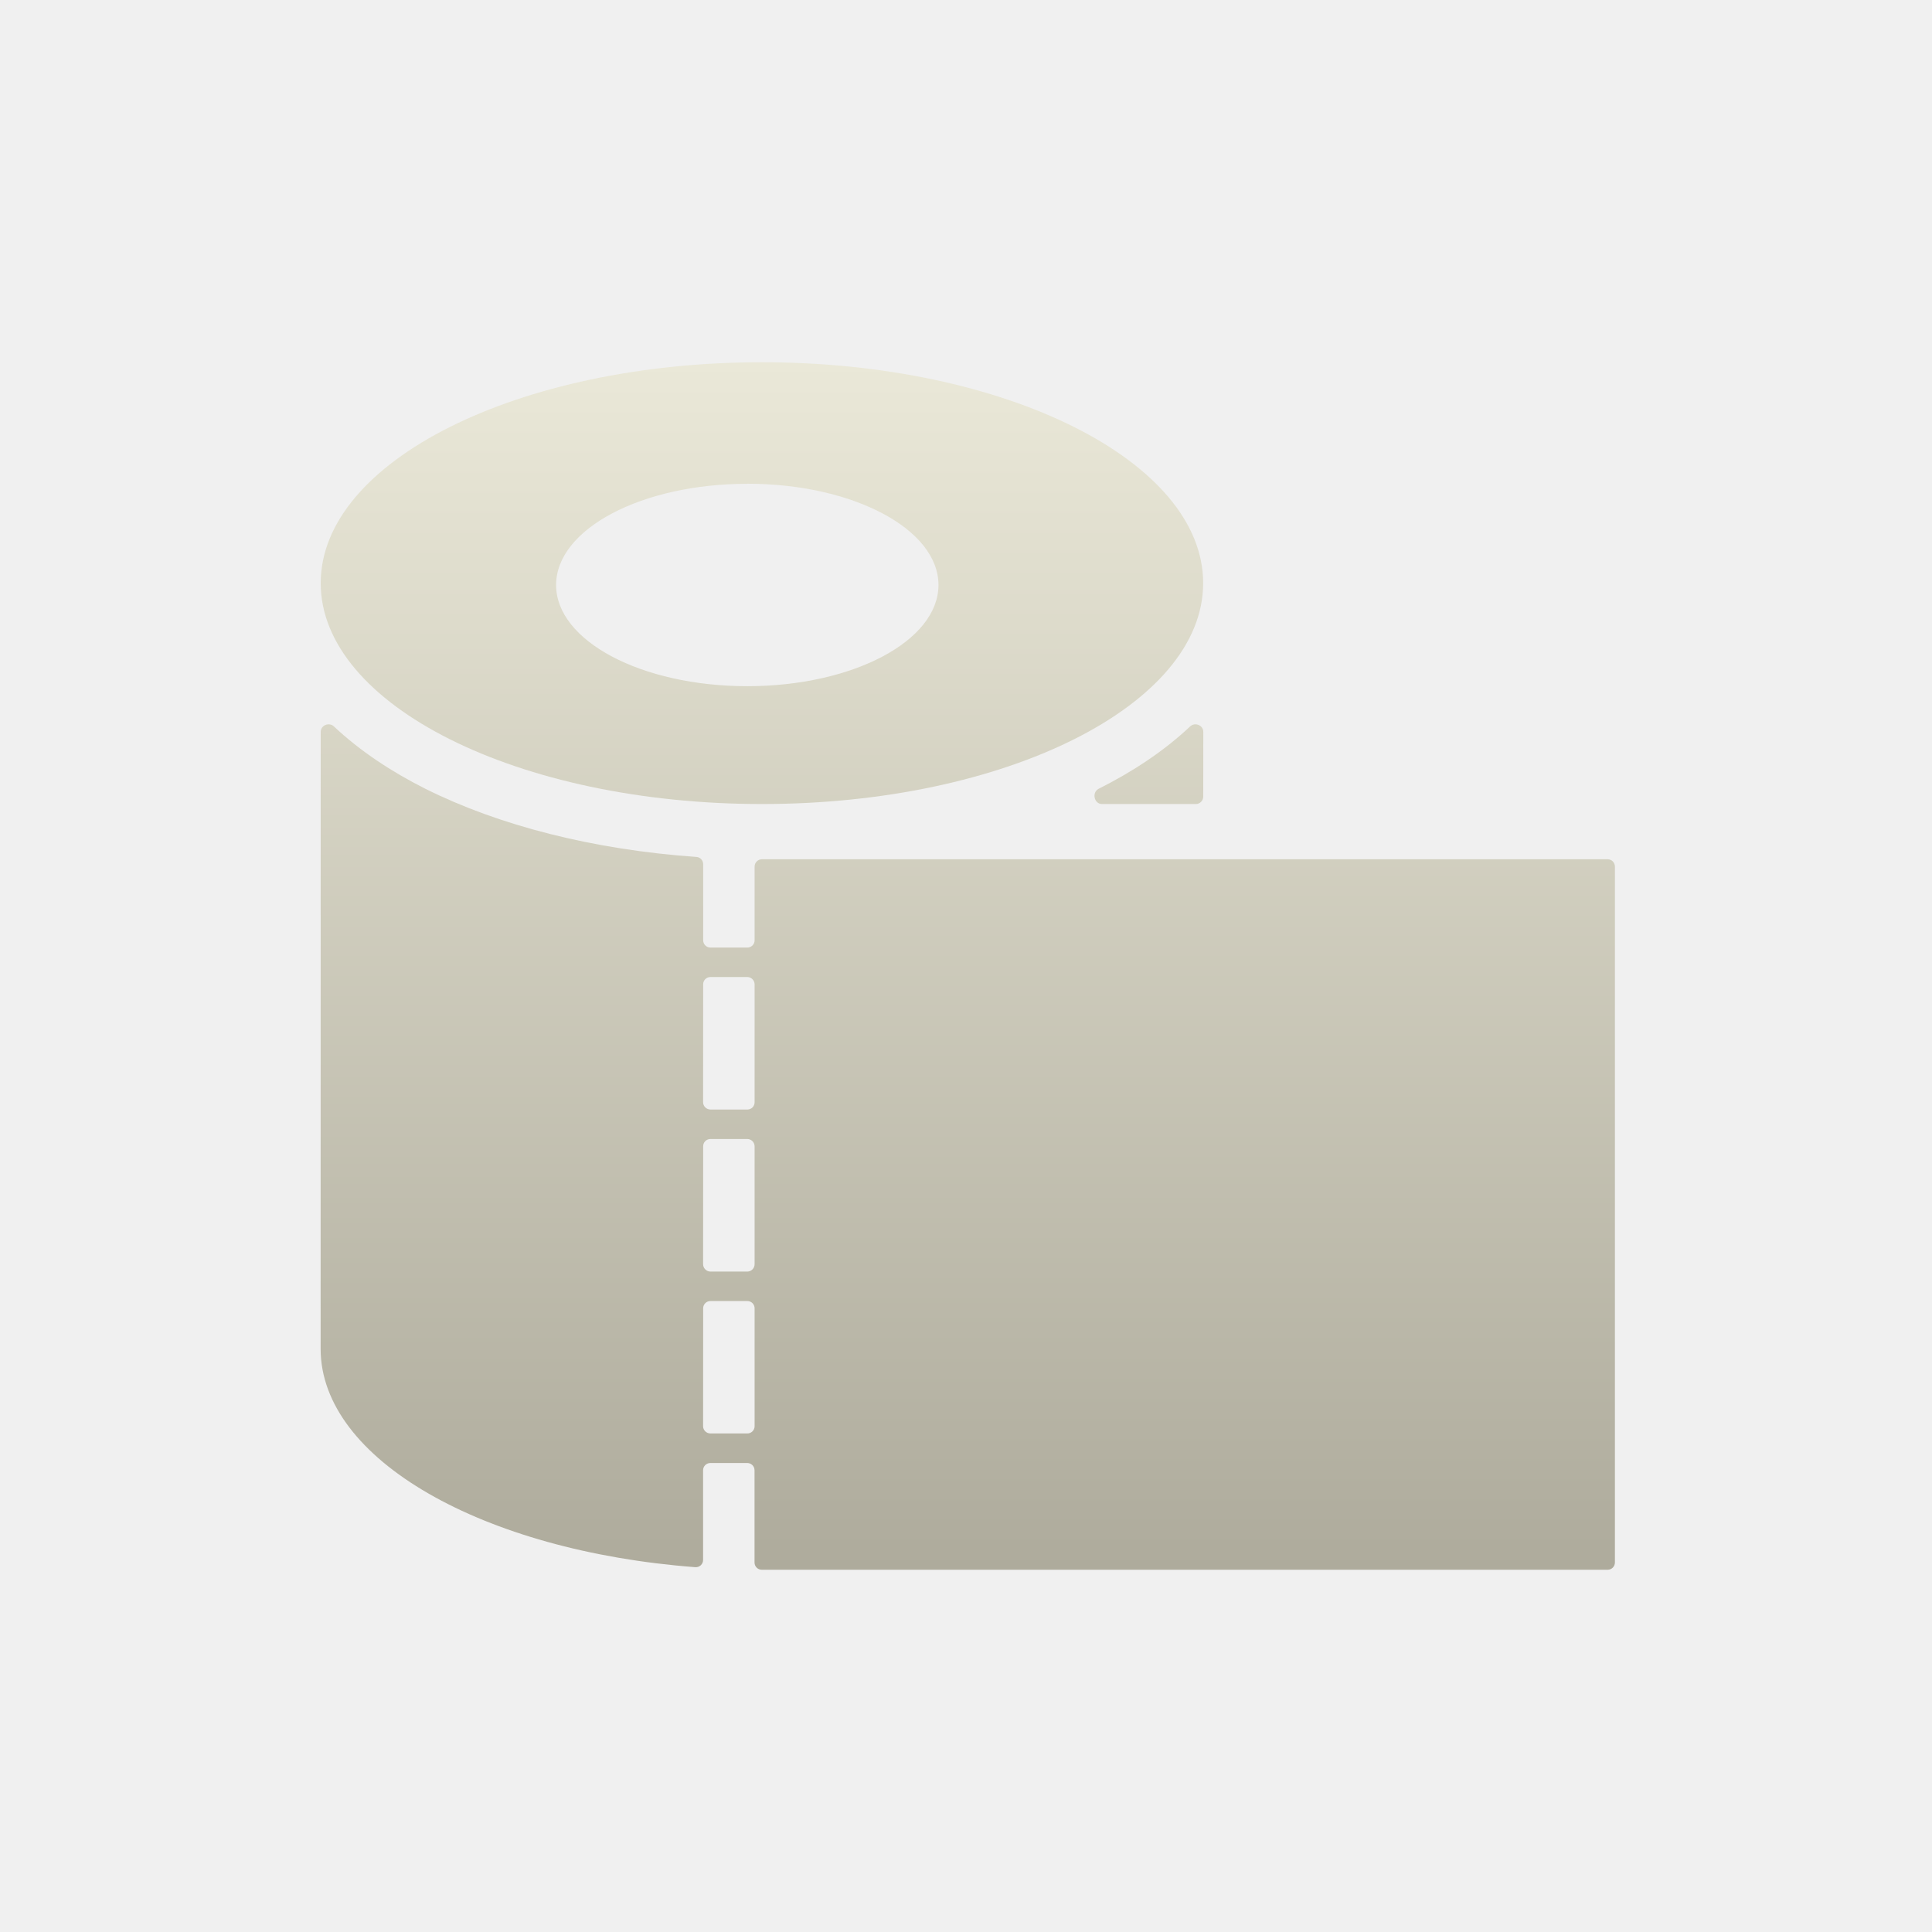
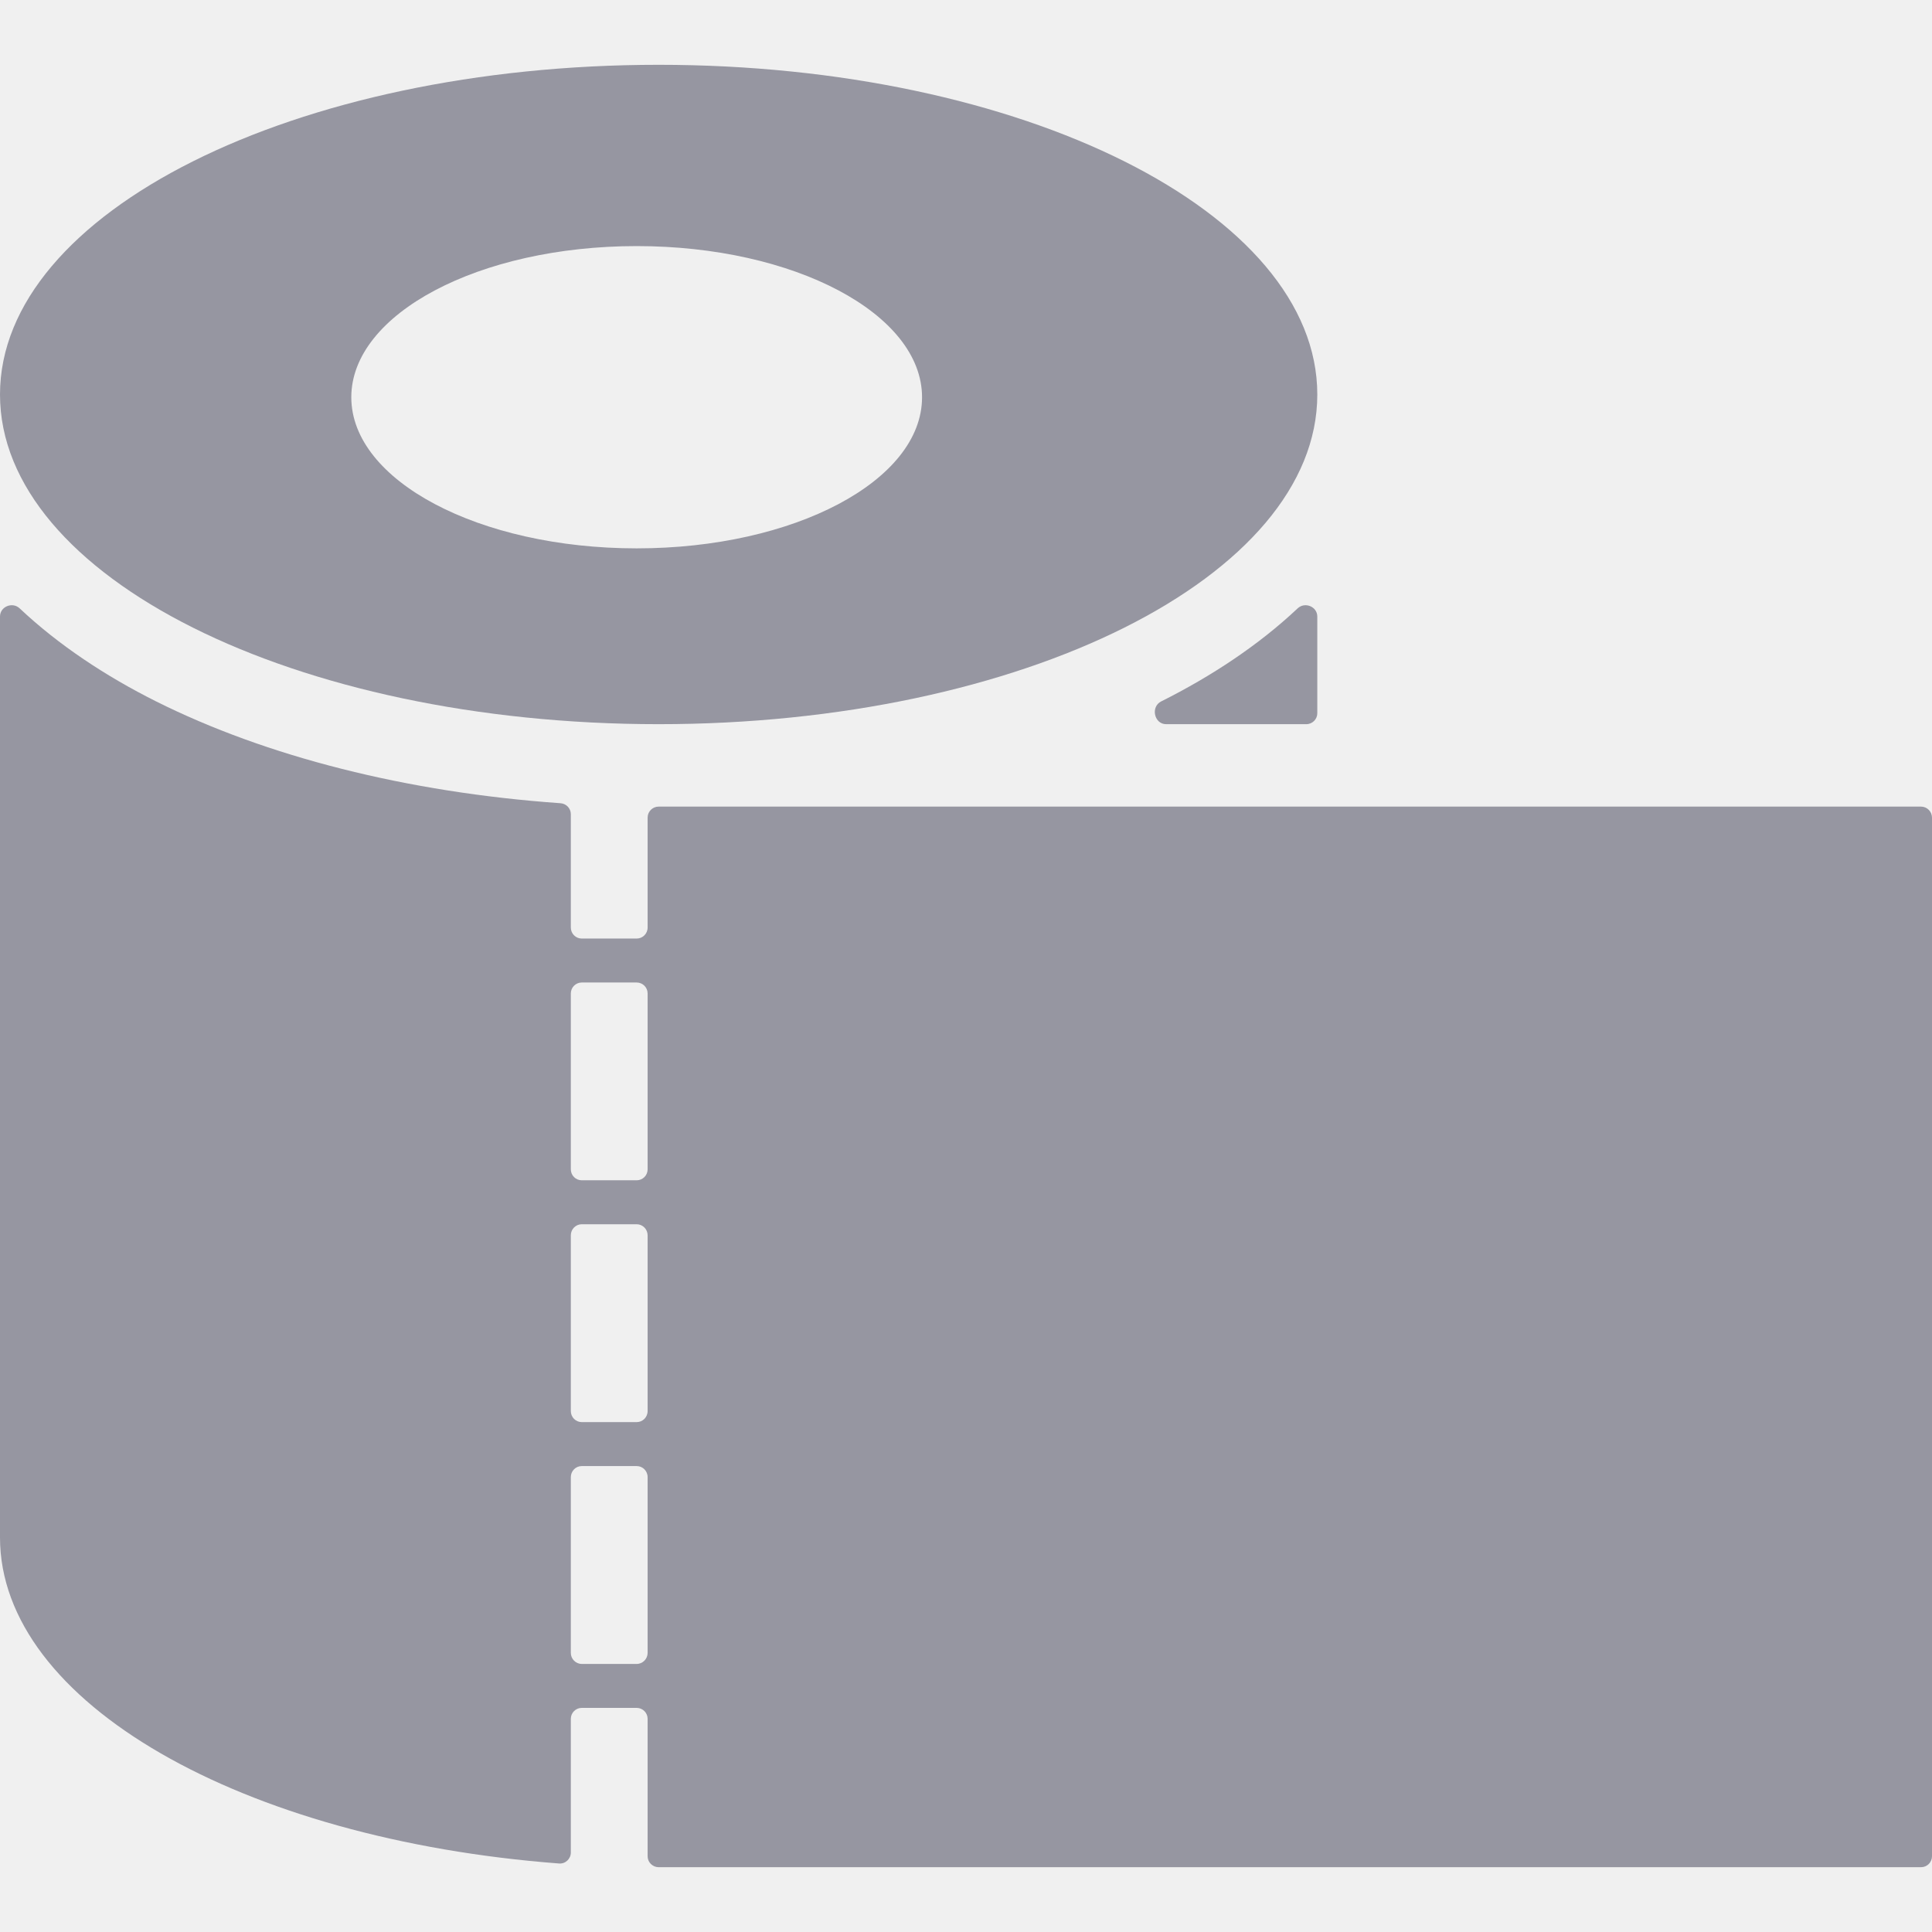
- <svg xmlns="http://www.w3.org/2000/svg" fill="none" viewBox="0 0 24 24">
-   <path fill="url(#paint0_linear_340_1713)" fill-rule="evenodd" d="M3.984 9.092c0-.083.104-.125.164-.068.326.307.72.565 1.135.774.915.457 2.085.757 3.366.847a.09.09 0 0 1 .086.092v.943c0 .05.04.091.091.091h.457a.09.09 0 0 0 .091-.091v-.915c0-.05.041-.091.092-.091H19.97c.05 0 .091.04.091.091v8.644a.09.09 0 0 1-.09.091H9.465a.09.09 0 0 1-.092-.091v-1.144a.09.09 0 0 0-.091-.091h-.457a.09.09 0 0 0-.091.091v1.113a.09.09 0 0 1-.098.09c-2.634-.2-4.653-1.337-4.653-2.712zm4.75 8.625c0 .05.042.09.092.09h.457a.09.09 0 0 0 .091-.09v-1.464a.09.09 0 0 0-.091-.091h-.457a.09.09 0 0 0-.091.091zm0-2.013c0 .05.042.092.092.092h.457c.05 0 .091-.041.091-.092v-1.463c0-.05-.04-.092-.091-.092h-.457a.09.09 0 0 0-.091.092zm0-2.012c0 .05.042.091.092.091h.457a.09.09 0 0 0 .091-.09v-1.464c0-.05-.04-.092-.091-.092h-.457a.09.09 0 0 0-.091.092z" clip-rule="evenodd" />
-   <path fill="url(#paint1_linear_340_1713)" fill-rule="evenodd" d="M9.466 4.5c3.027 0 5.48 1.228 5.48 2.744 0 1.515-2.453 2.744-5.48 2.744S3.984 8.759 3.984 7.244 6.438 4.5 9.466 4.5m-.183 1.51c-1.312 0-2.375.562-2.375 1.257S7.97 8.524 9.283 8.524s2.375-.563 2.375-1.257c0-.695-1.063-1.258-2.375-1.258" clip-rule="evenodd" />
-   <path fill="url(#paint2_linear_340_1713)" d="M14.947 9.896c0 .05-.041.092-.092.092H13.69c-.1 0-.13-.146-.041-.19.416-.209.81-.467 1.135-.774.06-.057.164-.015.164.068z" />
+ <svg xmlns="http://www.w3.org/2000/svg" width="24" height="24" viewBox="0 0 24 24" fill="none">
+   <g clip-path="url(#clip0_340_1713)">
+     <path fill-rule="evenodd" clip-rule="evenodd" d="M0 7.659C0 7.535 0.155 7.472 0.245 7.558C0.731 8.016 1.318 8.402 1.939 8.713C3.304 9.396 5.051 9.843 6.963 9.978C7.035 9.983 7.091 10.042 7.091 10.114V11.522C7.091 11.598 7.152 11.659 7.227 11.659H7.909C7.984 11.659 8.045 11.598 8.045 11.522V10.156C8.045 10.081 8.107 10.02 8.182 10.02H23.864C23.939 10.02 24 10.082 24 10.157V23.059C24 23.134 23.939 23.195 23.864 23.195H8.182C8.107 23.195 8.045 23.134 8.045 23.059V21.352C8.045 21.277 7.984 21.216 7.909 21.216H7.227C7.152 21.216 7.091 21.277 7.091 21.352V23.013C7.091 23.092 7.024 23.155 6.945 23.149C3.013 22.85 0 21.151 0 19.099V7.659ZM7.091 20.533C7.091 20.608 7.152 20.67 7.227 20.67H7.909C7.984 20.67 8.045 20.608 8.045 20.533V18.349C8.045 18.273 7.984 18.212 7.909 18.212H7.227C7.152 18.212 7.091 18.273 7.091 18.349V20.533ZM7.091 17.529C7.091 17.605 7.152 17.666 7.227 17.666H7.909C7.984 17.666 8.045 17.605 8.045 17.529V15.345C8.045 15.27 7.984 15.208 7.909 15.208H7.227C7.152 15.208 7.091 15.27 7.091 15.345V17.529ZM7.091 14.526C7.091 14.601 7.152 14.662 7.227 14.662H7.909C7.984 14.662 8.045 14.601 8.045 14.526V12.341C8.045 12.266 7.984 12.205 7.909 12.205H7.227C7.152 12.205 7.091 12.266 7.091 12.341V14.526Z" fill="#9696A1" />
+     <path fill-rule="evenodd" clip-rule="evenodd" d="M8.182 0.805C12.7 0.805 16.364 2.638 16.364 4.901C16.364 7.163 12.7 8.996 8.182 8.996C3.663 8.996 0 7.163 0 4.901C0 2.638 3.663 0.805 8.182 0.805ZM7.909 3.057C5.951 3.057 4.364 3.898 4.364 4.935C4.364 5.971 5.951 6.812 7.909 6.812C9.867 6.812 11.454 5.971 11.454 4.935C11.454 3.898 9.867 3.057 7.909 3.057Z" fill="#9696A1" />
+     <path d="M16.364 8.86C16.364 8.935 16.303 8.996 16.227 8.996H14.486C14.337 8.996 14.291 8.779 14.425 8.713C15.046 8.402 15.633 8.016 16.119 7.558C16.209 7.472 16.364 7.535 16.364 7.659V8.86Z" fill="#9696A1" />
+   </g>
  <defs>
-     <linearGradient id="paint0_linear_340_1713" x1="12.023" x2="12.023" y1="4.5" y2="19.5" gradientUnits="userSpaceOnUse">
-       <stop stop-color="#eae8d8" />
-       <stop offset="1" stop-color="#aeab9c" />
-     </linearGradient>
-     <linearGradient id="paint1_linear_340_1713" x1="12.023" x2="12.023" y1="4.5" y2="19.5" gradientUnits="userSpaceOnUse">
-       <stop stop-color="#eae8d8" />
-       <stop offset="1" stop-color="#aeab9c" />
-     </linearGradient>
-     <linearGradient id="paint2_linear_340_1713" x1="12.023" x2="12.023" y1="4.5" y2="19.5" gradientUnits="userSpaceOnUse">
-       <stop stop-color="#eae8d8" />
-       <stop offset="1" stop-color="#aeab9c" />
-     </linearGradient>
+     <clipPath id="clip0_340_1713">
+       <rect width="24" height="24" fill="white" />
+     </clipPath>
  </defs>
</svg>
